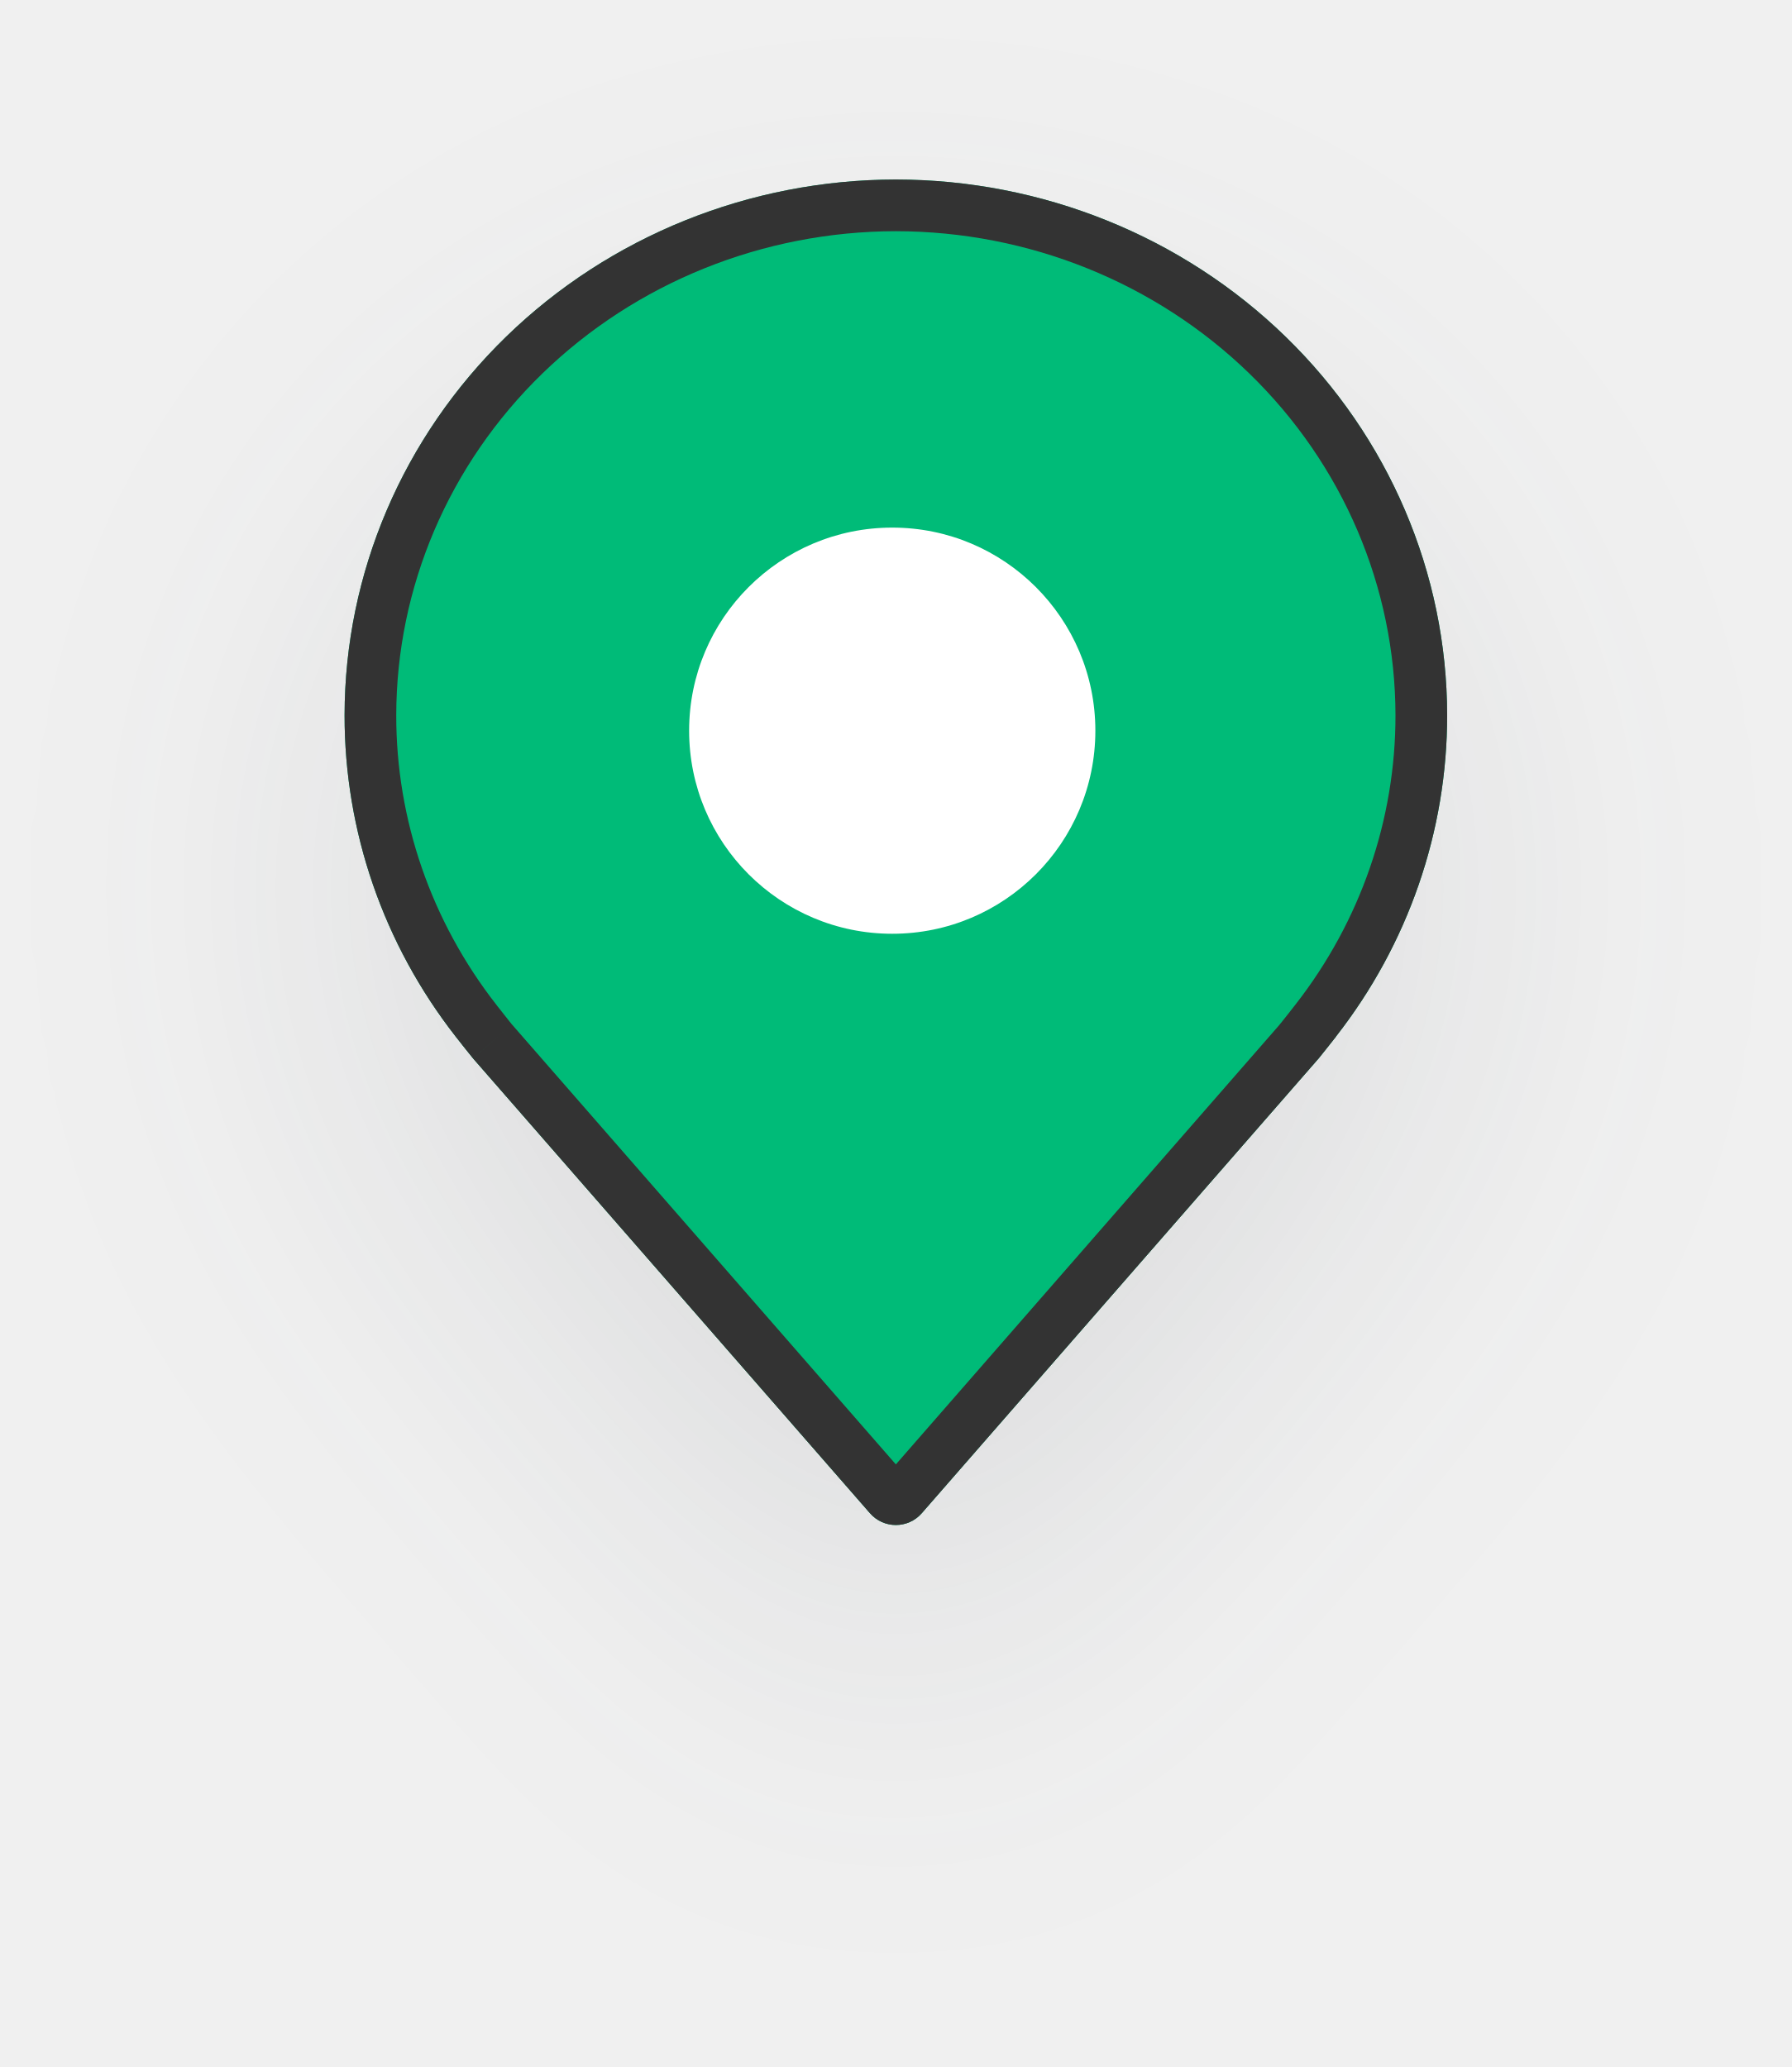
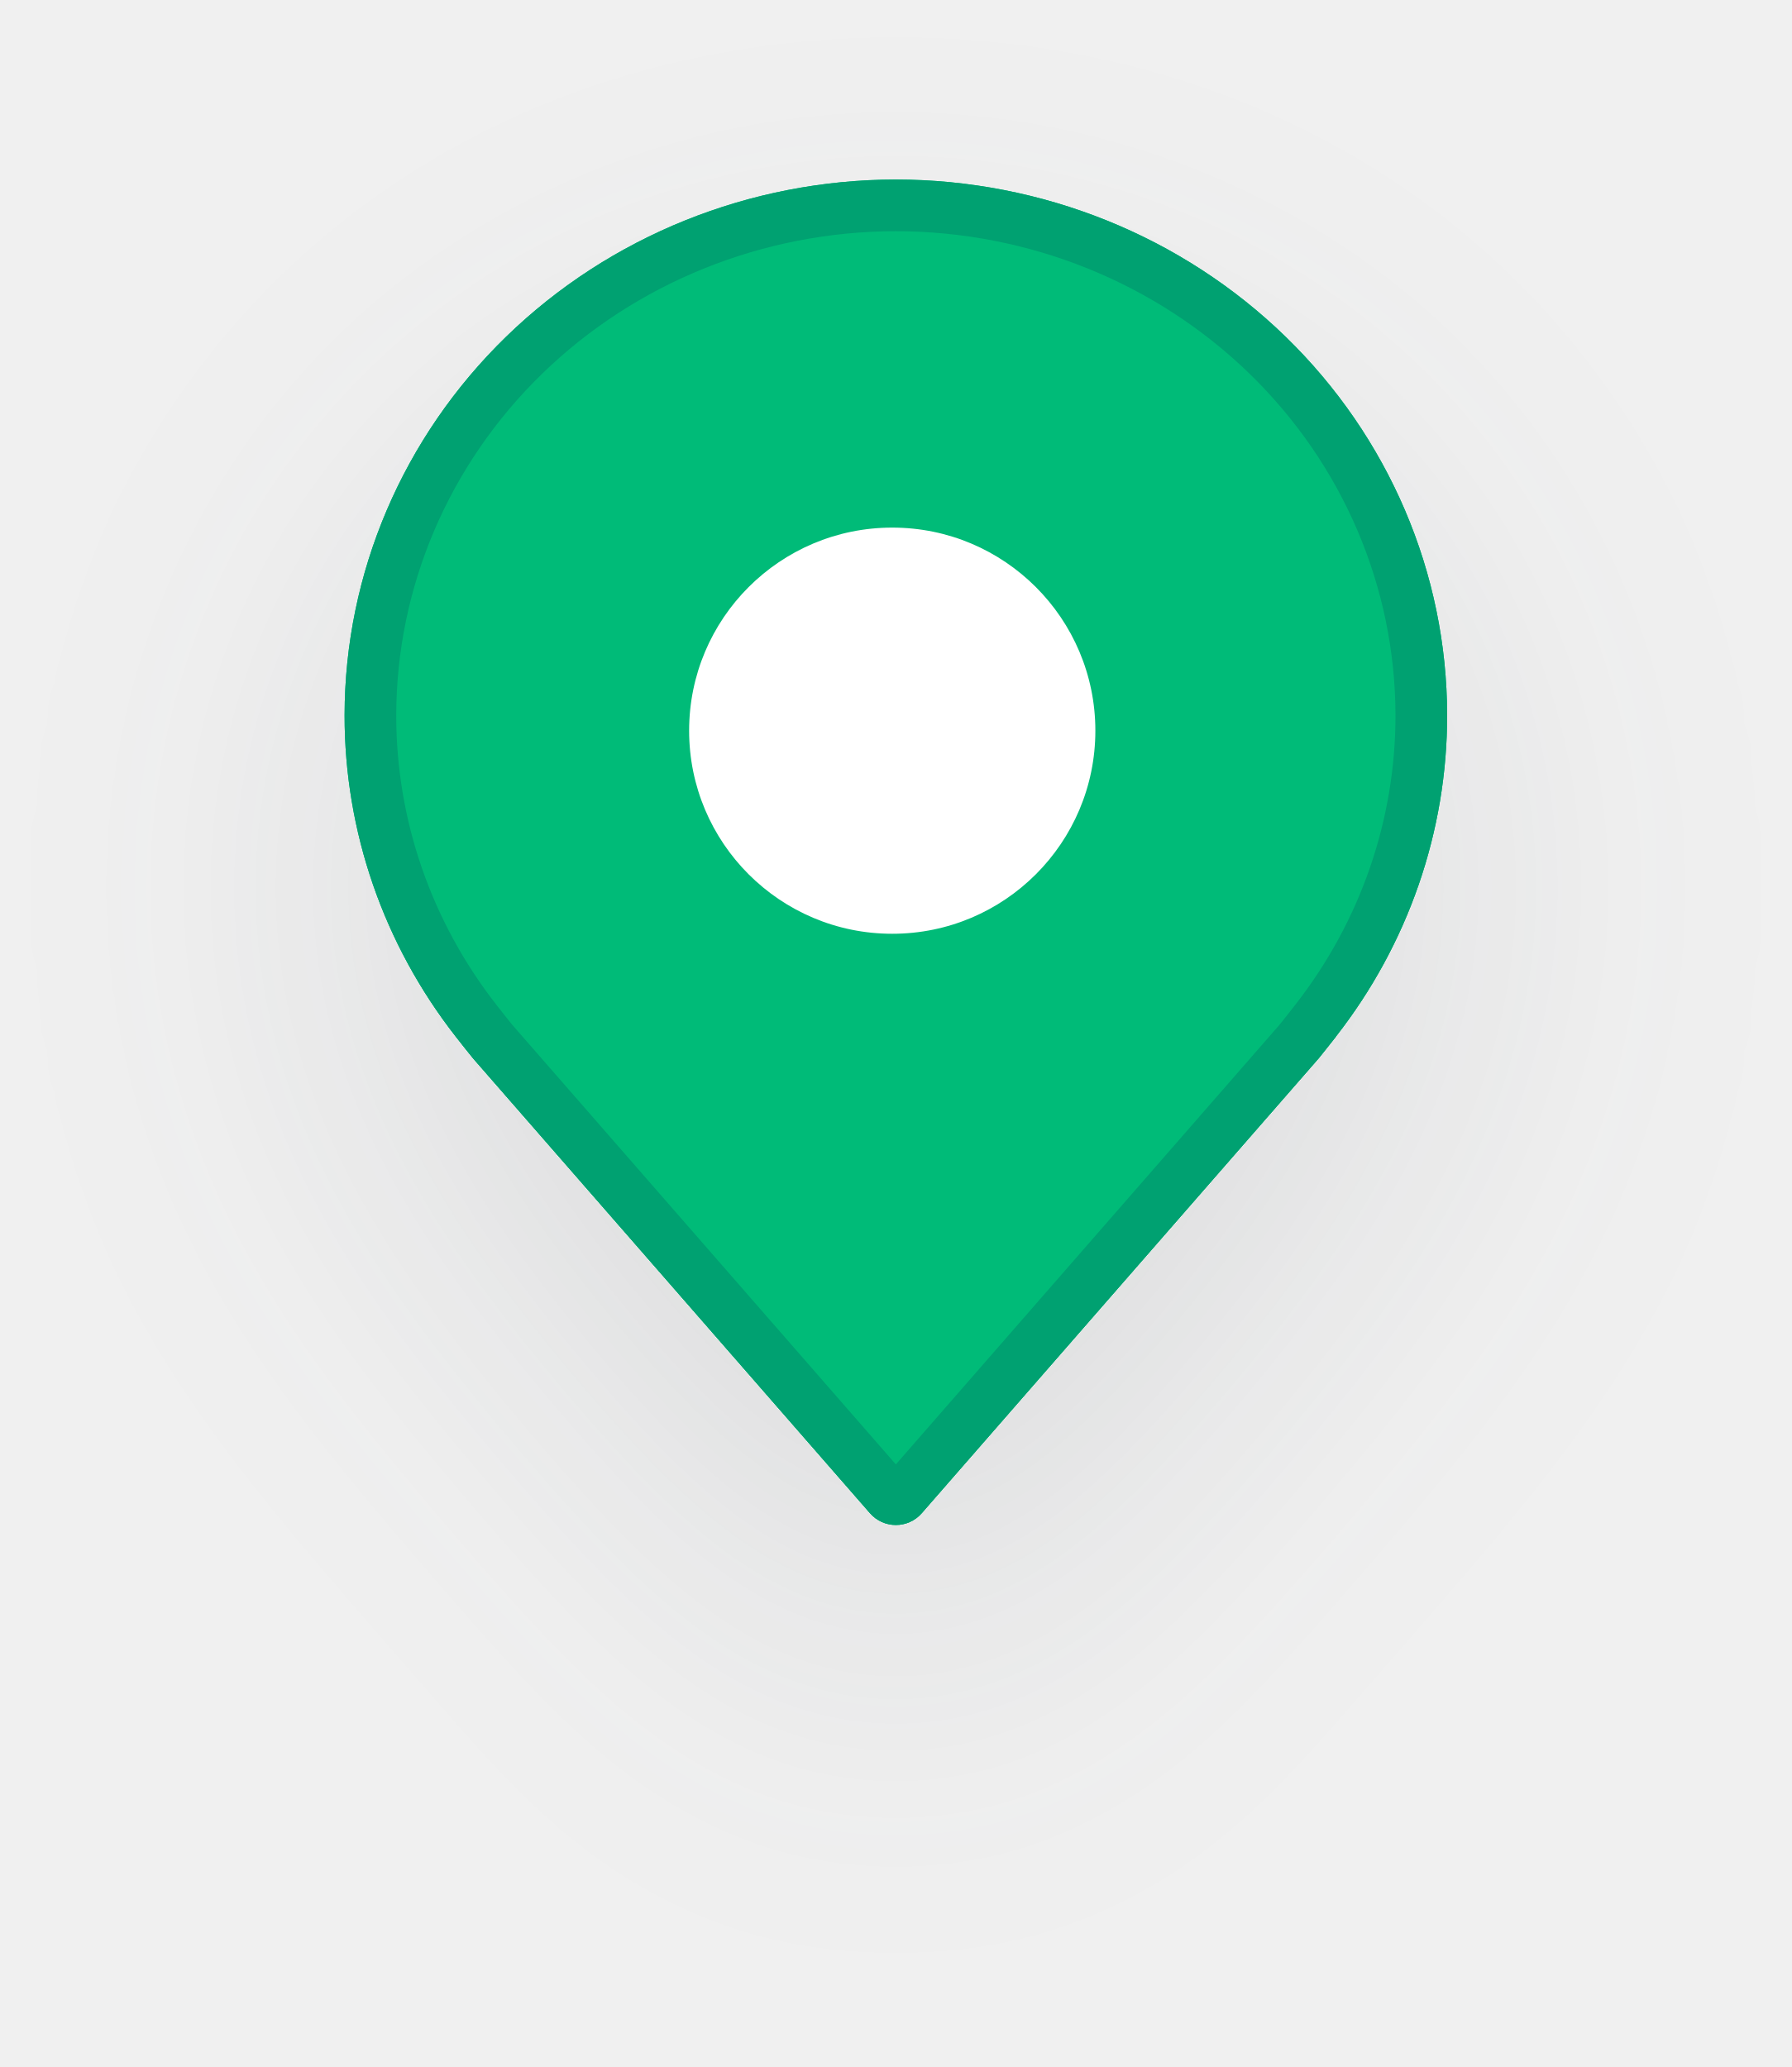
<svg xmlns="http://www.w3.org/2000/svg" width="52" height="60" viewBox="0 0 52 60" fill="none">
  <g filter="url(#filter0_d_4573_9394)">
    <mask id="path-1-inside-1_4573_9394" fill="white">
      <path d="M26 5.211C21.758 5.215 17.691 6.855 14.692 9.77C11.692 12.685 10.005 16.637 10 20.759C9.996 24.128 11.128 27.405 13.223 30.089C13.223 30.089 13.66 30.647 13.731 30.728L25.247 43.926C25.645 44.383 26.355 44.383 26.753 43.926L38.275 30.721C38.339 30.646 38.777 30.089 38.777 30.089L38.778 30.084C40.872 27.402 42.003 24.126 42 20.759C41.995 16.637 40.308 12.685 37.308 9.77C34.309 6.855 30.242 5.215 26 5.211Z" />
    </mask>
    <path d="M26 5.211C21.758 5.215 17.691 6.855 14.692 9.77C11.692 12.685 10.005 16.637 10 20.759C9.996 24.128 11.128 27.405 13.223 30.089C13.223 30.089 13.66 30.647 13.731 30.728L25.247 43.926C25.645 44.383 26.355 44.383 26.753 43.926L38.275 30.721C38.339 30.646 38.777 30.089 38.777 30.089L38.778 30.084C40.872 27.402 42.003 24.126 42 20.759C41.995 16.637 40.308 12.685 37.308 9.77C34.309 6.855 30.242 5.215 26 5.211Z" fill="#00BB78" />
-     <path d="M26 5.211L26.002 3.711L25.998 3.711L26 5.211ZM10 20.759L8.5 20.758V20.758L10 20.759ZM13.223 30.089L12.041 31.012L12.041 31.012L13.223 30.089ZM13.731 30.728L14.861 29.741L14.854 29.734L13.731 30.728ZM38.275 30.721L39.405 31.707L39.41 31.701L39.415 31.695L38.275 30.721ZM38.777 30.089L39.956 31.016L40.113 30.816L40.196 30.576L38.777 30.089ZM38.778 30.084L37.596 29.162L37.441 29.36L37.359 29.598L38.778 30.084ZM42 20.759L43.5 20.758V20.758L42 20.759ZM25.247 43.926L26.377 42.94L25.247 43.926ZM26.753 43.926L27.884 44.912L26.753 43.926ZM25.998 3.711C21.373 3.716 16.93 5.504 13.646 8.694L15.737 10.846C18.453 8.207 22.143 6.715 26.002 6.711L25.998 3.711ZM13.646 8.694C10.361 11.887 8.506 16.224 8.5 20.758L11.5 20.761C11.505 17.05 13.023 13.483 15.737 10.846L13.646 8.694ZM8.5 20.758C8.496 24.465 9.742 28.067 12.041 31.012L14.406 29.166C12.514 26.743 11.496 23.791 11.5 20.761L8.5 20.758ZM13.223 30.089C12.041 31.012 12.041 31.012 12.041 31.012C12.041 31.012 12.041 31.012 12.041 31.012C12.041 31.012 12.041 31.012 12.041 31.013C12.042 31.013 12.042 31.013 12.042 31.013C12.042 31.013 12.042 31.014 12.043 31.014C12.044 31.015 12.045 31.017 12.047 31.019C12.05 31.023 12.055 31.029 12.061 31.037C12.073 31.053 12.091 31.076 12.112 31.103C12.155 31.157 12.212 31.23 12.273 31.307C12.372 31.433 12.535 31.64 12.607 31.721L14.854 29.734C14.855 29.735 14.765 29.623 14.628 29.449C14.57 29.376 14.515 29.305 14.473 29.252C14.452 29.225 14.435 29.204 14.423 29.189C14.418 29.181 14.413 29.175 14.41 29.171C14.408 29.169 14.407 29.168 14.406 29.166C14.406 29.166 14.406 29.166 14.405 29.165C14.405 29.165 14.405 29.165 14.405 29.165C14.405 29.165 14.405 29.165 14.405 29.165C14.405 29.165 14.405 29.165 14.405 29.165C14.405 29.165 14.405 29.165 13.223 30.089ZM12.601 31.714L24.116 44.912L26.377 42.94L14.861 29.741L12.601 31.714ZM27.884 44.912L39.405 31.707L37.145 29.735L25.623 42.94L27.884 44.912ZM39.415 31.695C39.471 31.629 39.623 31.438 39.727 31.307C39.786 31.232 39.843 31.159 39.886 31.105C39.907 31.078 39.924 31.056 39.937 31.04C39.943 31.033 39.948 31.026 39.951 31.022C39.953 31.02 39.954 31.019 39.955 31.017C39.955 31.017 39.955 31.017 39.956 31.016C39.956 31.016 39.956 31.016 39.956 31.016C39.956 31.016 39.956 31.016 39.956 31.016C39.956 31.016 39.956 31.016 39.956 31.016C39.956 31.016 39.956 31.016 38.777 30.089C37.597 29.162 37.597 29.162 37.597 29.162C37.597 29.162 37.597 29.162 37.597 29.162C37.597 29.162 37.597 29.162 37.597 29.162C37.597 29.162 37.597 29.162 37.597 29.162C37.597 29.162 37.597 29.163 37.596 29.163C37.596 29.164 37.594 29.166 37.593 29.168C37.59 29.172 37.585 29.178 37.579 29.185C37.567 29.201 37.55 29.222 37.529 29.249C37.487 29.302 37.431 29.373 37.373 29.447C37.315 29.52 37.256 29.595 37.208 29.655C37.151 29.726 37.13 29.751 37.134 29.746L39.415 31.695ZM40.196 30.576L40.197 30.571L37.359 29.598L37.358 29.602L40.196 30.576ZM39.961 31.007C42.258 28.064 43.504 24.464 43.5 20.758L40.5 20.761C40.503 23.789 39.486 26.74 37.596 29.162L39.961 31.007ZM43.5 20.758C43.495 16.224 41.639 11.887 38.354 8.694L36.263 10.846C38.977 13.483 40.495 17.05 40.5 20.761L43.5 20.758ZM38.354 8.694C35.07 5.504 30.627 3.716 26.002 3.711L25.998 6.711C29.857 6.715 33.547 8.207 36.263 10.846L38.354 8.694ZM24.116 44.912C25.113 46.054 26.887 46.054 27.884 44.912L25.623 42.94C25.823 42.711 26.177 42.711 26.377 42.94L24.116 44.912Z" fill="#333333" mask="url(#path-1-inside-1_4573_9394)" />
+     <path d="M26 5.211L26.002 3.711L25.998 3.711L26 5.211ZM10 20.759L8.5 20.758V20.758L10 20.759ZM13.223 30.089L12.041 31.012L12.041 31.012L13.223 30.089ZM13.731 30.728L14.861 29.741L14.854 29.734L13.731 30.728ZM38.275 30.721L39.405 31.707L39.41 31.701L39.415 31.695L38.275 30.721ZM38.777 30.089L39.956 31.016L40.113 30.816L40.196 30.576L38.777 30.089ZM38.778 30.084L37.596 29.162L37.441 29.36L37.359 29.598L38.778 30.084ZM42 20.759L43.5 20.758V20.758L42 20.759ZM25.247 43.926L26.377 42.94L25.247 43.926ZM26.753 43.926L27.884 44.912L26.753 43.926ZM25.998 3.711C21.373 3.716 16.93 5.504 13.646 8.694L15.737 10.846C18.453 8.207 22.143 6.715 26.002 6.711L25.998 3.711ZM13.646 8.694C10.361 11.887 8.506 16.224 8.5 20.758L11.5 20.761C11.505 17.05 13.023 13.483 15.737 10.846L13.646 8.694ZM8.5 20.758C8.496 24.465 9.742 28.067 12.041 31.012L14.406 29.166C12.514 26.743 11.496 23.791 11.5 20.761L8.5 20.758ZM13.223 30.089C12.041 31.012 12.041 31.012 12.041 31.012C12.041 31.012 12.041 31.012 12.041 31.012C12.041 31.012 12.041 31.012 12.041 31.013C12.042 31.013 12.042 31.013 12.042 31.013C12.042 31.013 12.042 31.014 12.043 31.014C12.044 31.015 12.045 31.017 12.047 31.019C12.05 31.023 12.055 31.029 12.061 31.037C12.073 31.053 12.091 31.076 12.112 31.103C12.155 31.157 12.212 31.23 12.273 31.307C12.372 31.433 12.535 31.64 12.607 31.721L14.854 29.734C14.855 29.735 14.765 29.623 14.628 29.449C14.57 29.376 14.515 29.305 14.473 29.252C14.452 29.225 14.435 29.204 14.423 29.189C14.418 29.181 14.413 29.175 14.41 29.171C14.408 29.169 14.407 29.168 14.406 29.166C14.406 29.166 14.406 29.166 14.405 29.165C14.405 29.165 14.405 29.165 14.405 29.165C14.405 29.165 14.405 29.165 14.405 29.165C14.405 29.165 14.405 29.165 14.405 29.165C14.405 29.165 14.405 29.165 13.223 30.089ZM12.601 31.714L24.116 44.912L26.377 42.94L14.861 29.741L12.601 31.714ZM27.884 44.912L39.405 31.707L37.145 29.735L25.623 42.94L27.884 44.912ZM39.415 31.695C39.471 31.629 39.623 31.438 39.727 31.307C39.786 31.232 39.843 31.159 39.886 31.105C39.907 31.078 39.924 31.056 39.937 31.04C39.943 31.033 39.948 31.026 39.951 31.022C39.953 31.02 39.954 31.019 39.955 31.017C39.955 31.017 39.955 31.017 39.956 31.016C39.956 31.016 39.956 31.016 39.956 31.016C39.956 31.016 39.956 31.016 39.956 31.016C39.956 31.016 39.956 31.016 39.956 31.016C39.956 31.016 39.956 31.016 38.777 30.089C37.597 29.162 37.597 29.162 37.597 29.162C37.597 29.162 37.597 29.162 37.597 29.162C37.597 29.162 37.597 29.162 37.597 29.162C37.597 29.162 37.597 29.162 37.597 29.162C37.597 29.162 37.597 29.163 37.596 29.163C37.596 29.164 37.594 29.166 37.593 29.168C37.59 29.172 37.585 29.178 37.579 29.185C37.567 29.201 37.55 29.222 37.529 29.249C37.487 29.302 37.431 29.373 37.373 29.447C37.315 29.52 37.256 29.595 37.208 29.655C37.151 29.726 37.13 29.751 37.134 29.746L39.415 31.695ZM40.196 30.576L40.197 30.571L37.359 29.598L37.358 29.602L40.196 30.576ZM39.961 31.007C42.258 28.064 43.504 24.464 43.5 20.758L40.5 20.761C40.503 23.789 39.486 26.74 37.596 29.162L39.961 31.007ZM43.5 20.758C43.495 16.224 41.639 11.887 38.354 8.694L36.263 10.846C38.977 13.483 40.495 17.05 40.5 20.761L43.5 20.758ZM38.354 8.694C35.07 5.504 30.627 3.716 26.002 3.711L25.998 6.711C29.857 6.715 33.547 8.207 36.263 10.846L38.354 8.694ZM24.116 44.912C25.113 46.054 26.887 46.054 27.884 44.912L25.623 42.94C25.823 42.711 26.177 42.711 26.377 42.94L24.116 44.912Z" fill="#00A171" mask="url(#path-1-inside-1_4573_9394)" />
  </g>
  <circle cx="25.895" cy="21.21" r="5.895" fill="white" />
  <defs>
    <filter id="filter0_d_4573_9394" x="0" y="0.211" width="52" height="59.058" filterUnits="userSpaceOnUse" color-interpolation-filters="sRGB">
      <feFlood flood-opacity="0" result="BackgroundImageFix" />
      <feColorMatrix in="SourceAlpha" type="matrix" values="0 0 0 0 0 0 0 0 0 0 0 0 0 0 0 0 0 0 127 0" result="hardAlpha" />
      <feOffset dy="5" />
      <feGaussianBlur stdDeviation="5" />
      <feComposite in2="hardAlpha" operator="out" />
      <feColorMatrix type="matrix" values="0 0 0 0 0.216 0 0 0 0 0.243 0 0 0 0 0.286 0 0 0 0.1 0" />
      <feBlend mode="normal" in2="BackgroundImageFix" result="effect1_dropShadow_4573_9394" />
      <feBlend mode="normal" in="SourceGraphic" in2="effect1_dropShadow_4573_9394" result="shape" />
    </filter>
  </defs>
</svg>
